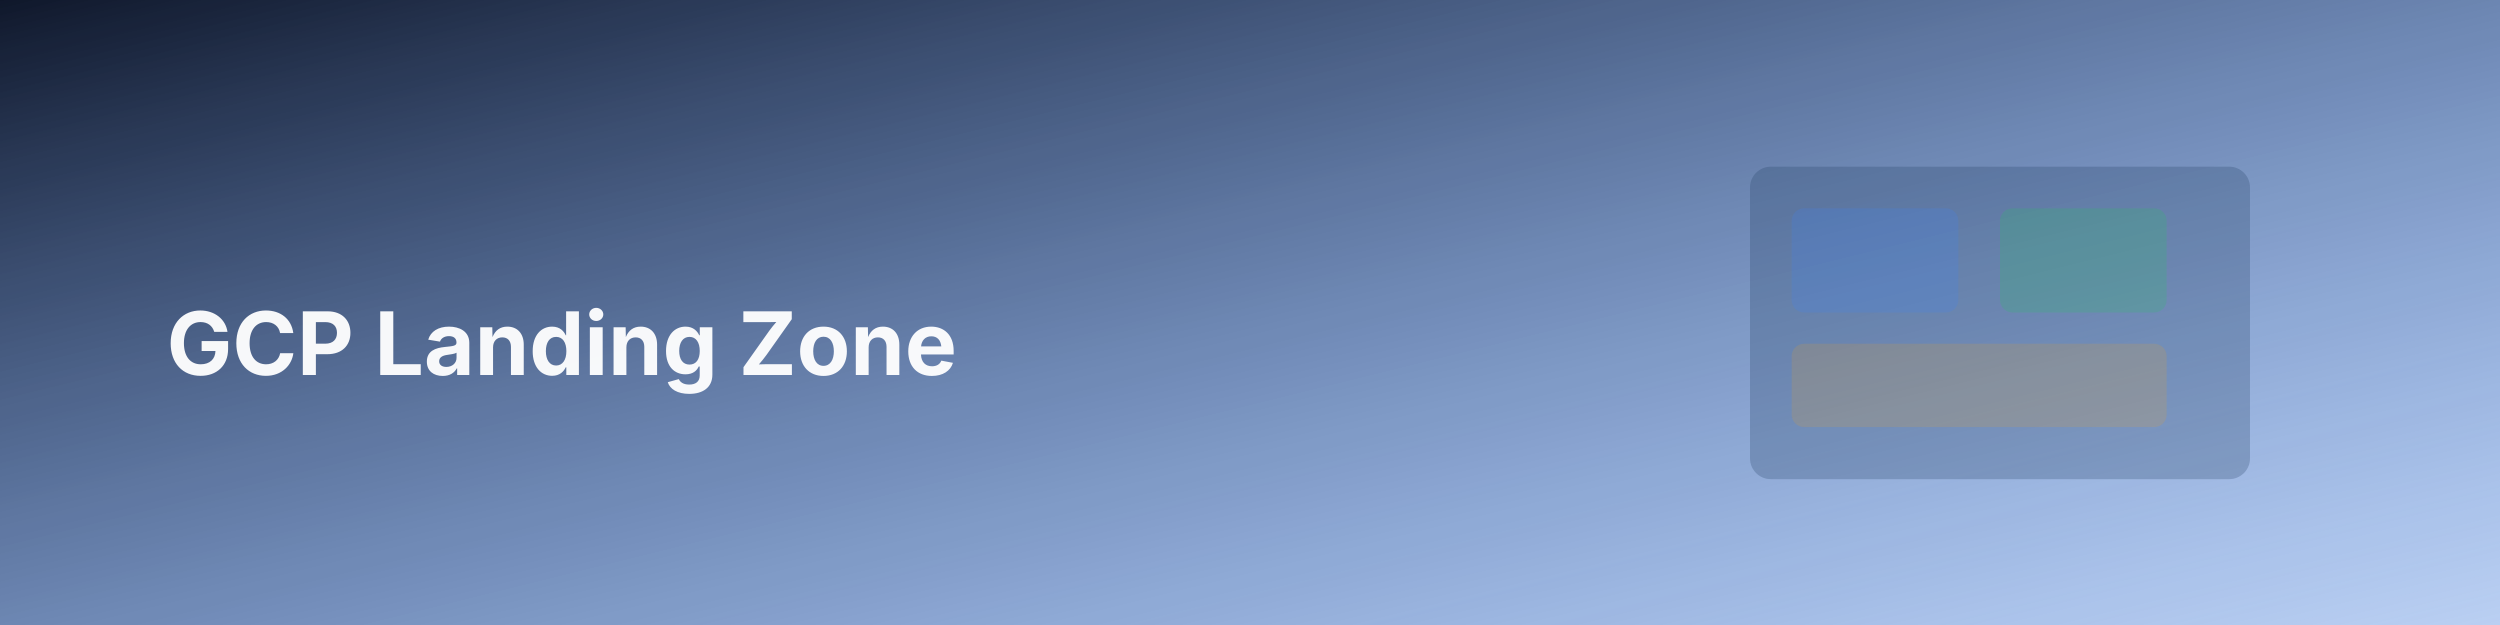
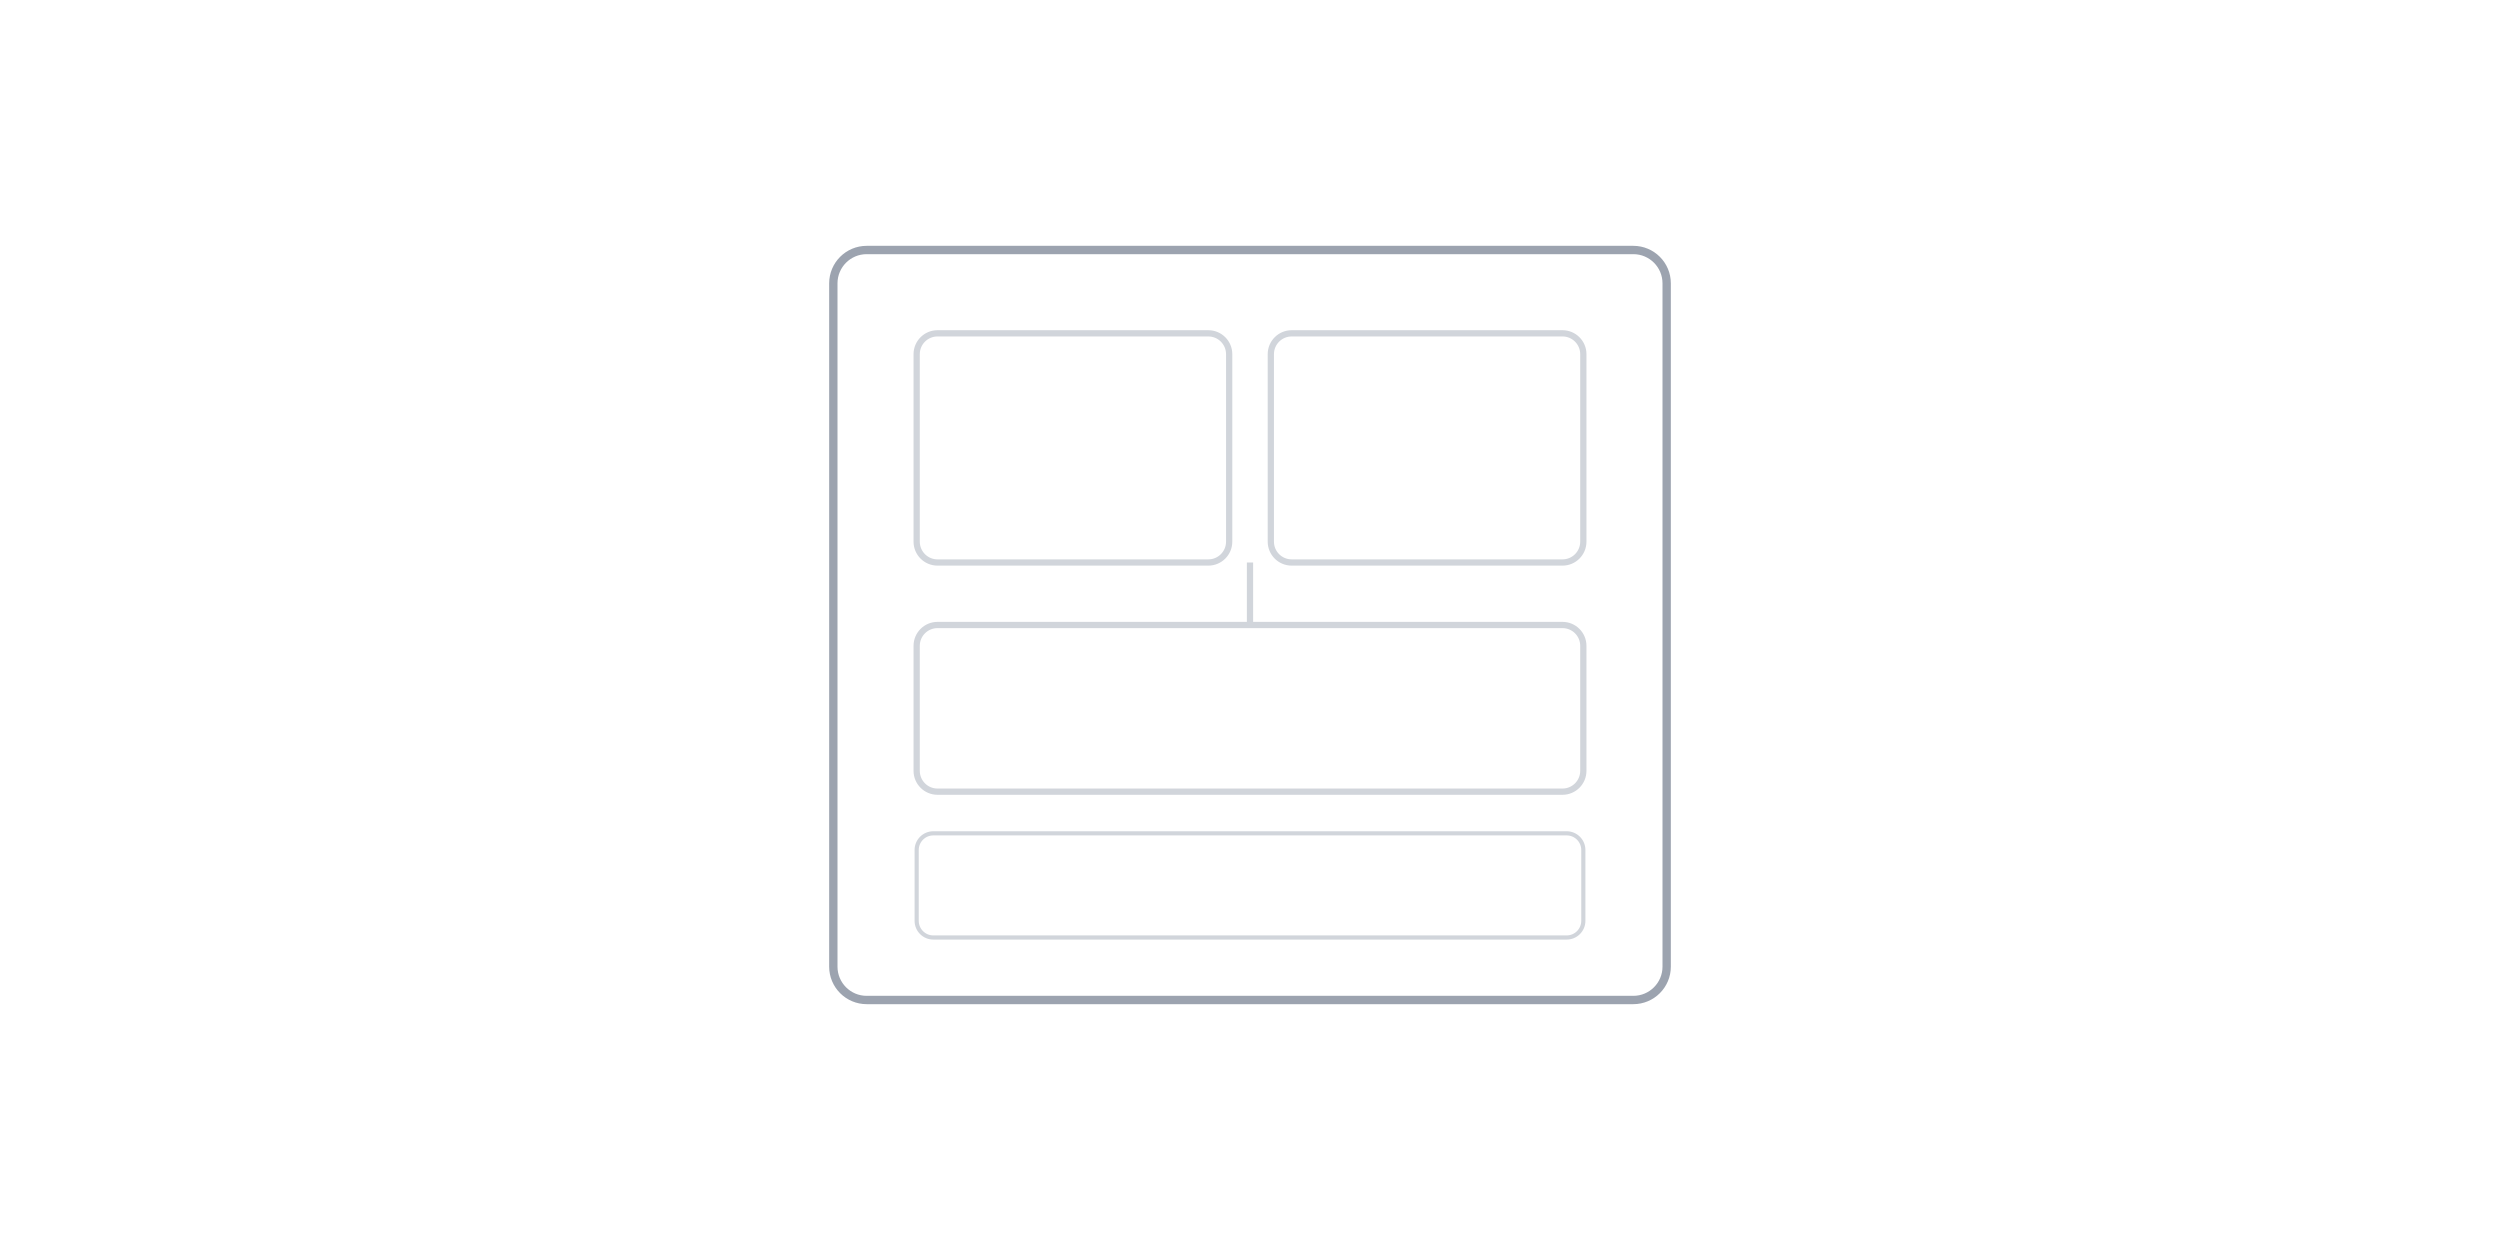
- <svg xmlns="http://www.w3.org/2000/svg" viewBox="0 0 1200 300" width="1200" height="300">
-   <defs>
-     <linearGradient id="bg_gcp-landing-zone" x1="0%" y1="0%" x2="100%" y2="100%">
-       <stop offset="0%" style="stop-color:#0f172a;stop-opacity:1" />
-       <stop offset="100%" style="stop-color:#3b82f6;stop-opacity:0.3" />
-     </linearGradient>
-   </defs>
-   <rect width="1200" height="300" rx="0" fill="url(#bg_gcp-landing-zone)" />
-   <rect x="840" y="80" width="240" height="150" rx="10" fill="#1e3a5f" opacity="0.25" />
-   <rect x="860" y="100" width="80" height="50" rx="6" fill="#3b82f6" opacity="0.2" />
-   <rect x="960" y="100" width="80" height="50" rx="6" fill="#22c55e" opacity="0.2" />
-   <rect x="860" y="165" width="180" height="40" rx="6" fill="#f59e0b" opacity="0.15" />
-   <text x="80" y="180" font-family="system-ui, -apple-system, sans-serif" font-size="42" font-weight="700" fill="white" opacity="0.95">GCP Landing Zone</text>
+ <svg xmlns="http://www.w3.org/2000/svg" viewBox="0 0 600 300" width="600" height="300">
+   <rect width="600" height="300" fill="white" />
+   <rect x="200" y="60" width="200" height="180" rx="8" fill="none" stroke="#9ca3af" stroke-width="2" />
+   <rect x="220" y="80" width="75" height="55" rx="5" fill="none" stroke="#d1d5db" stroke-width="1.5" />
+   <rect x="305" y="80" width="75" height="55" rx="5" fill="none" stroke="#d1d5db" stroke-width="1.5" />
+   <rect x="220" y="150" width="160" height="40" rx="5" fill="none" stroke="#d1d5db" stroke-width="1.5" />
+   <line x1="300" y1="135" x2="300" y2="150" stroke="#d1d5db" stroke-width="1.5" />
+   <rect x="220" y="200" width="160" height="25" rx="4" fill="none" stroke="#d1d5db" stroke-width="1" />
</svg>
